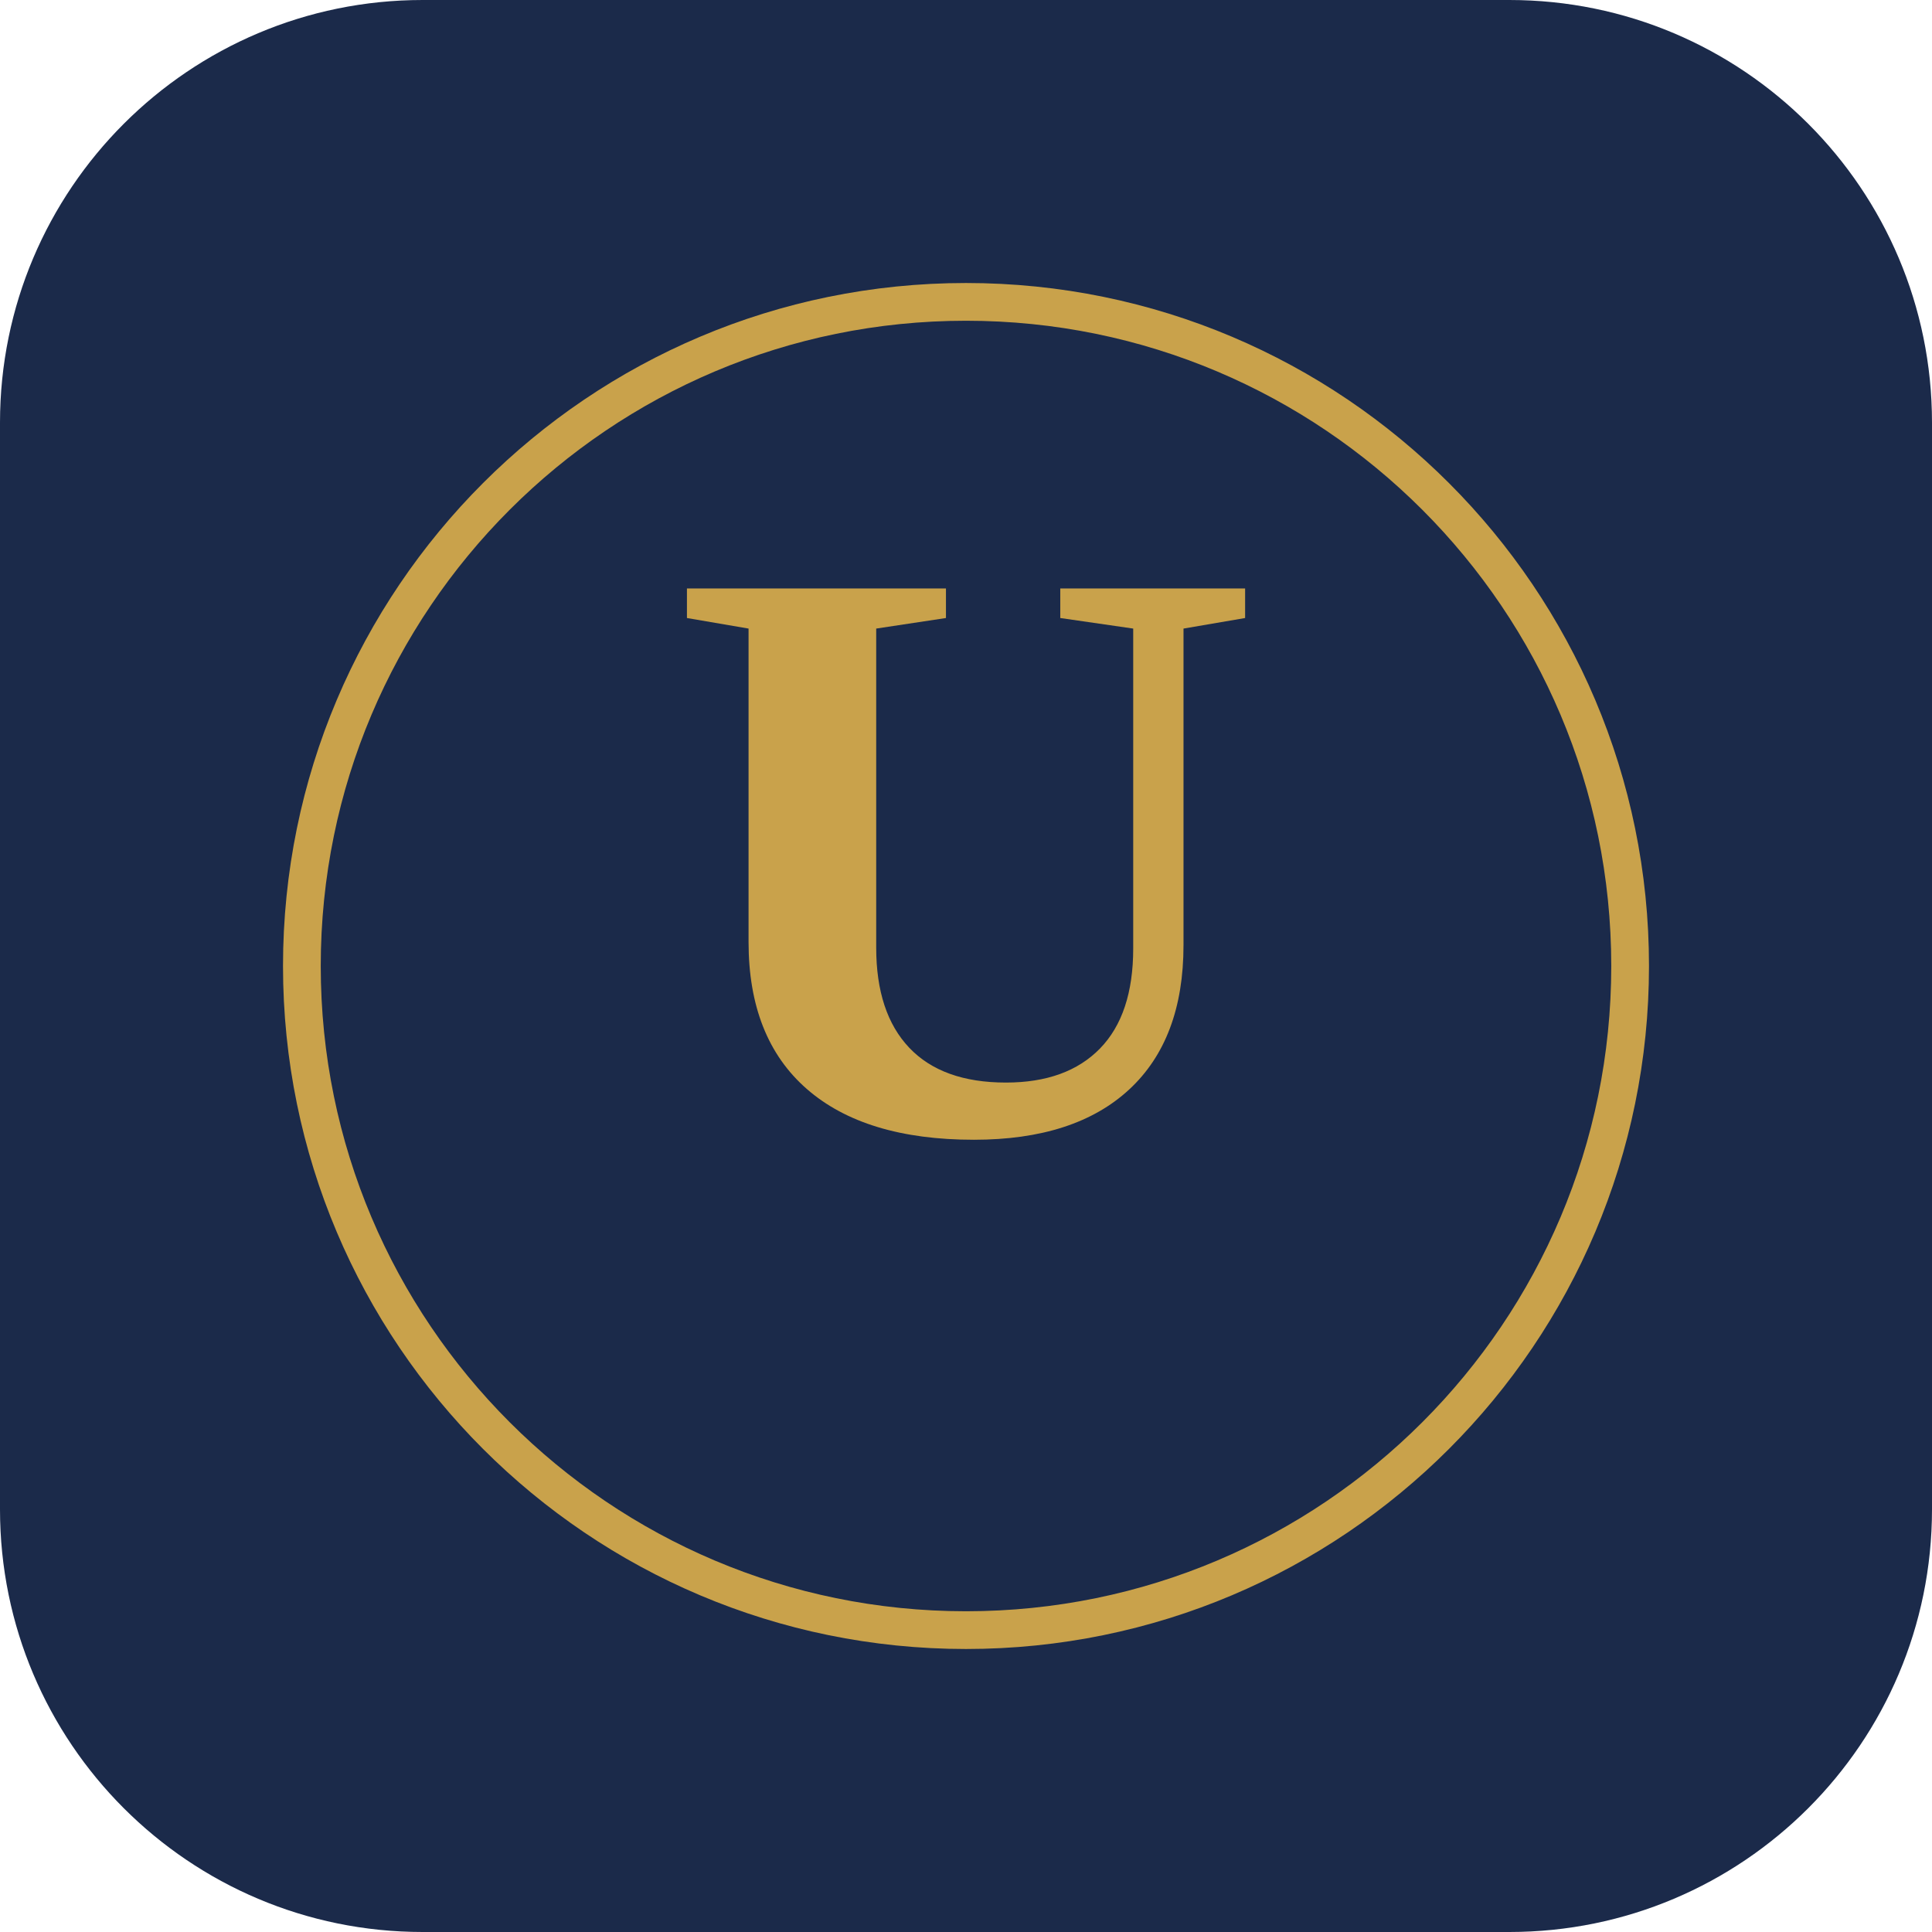
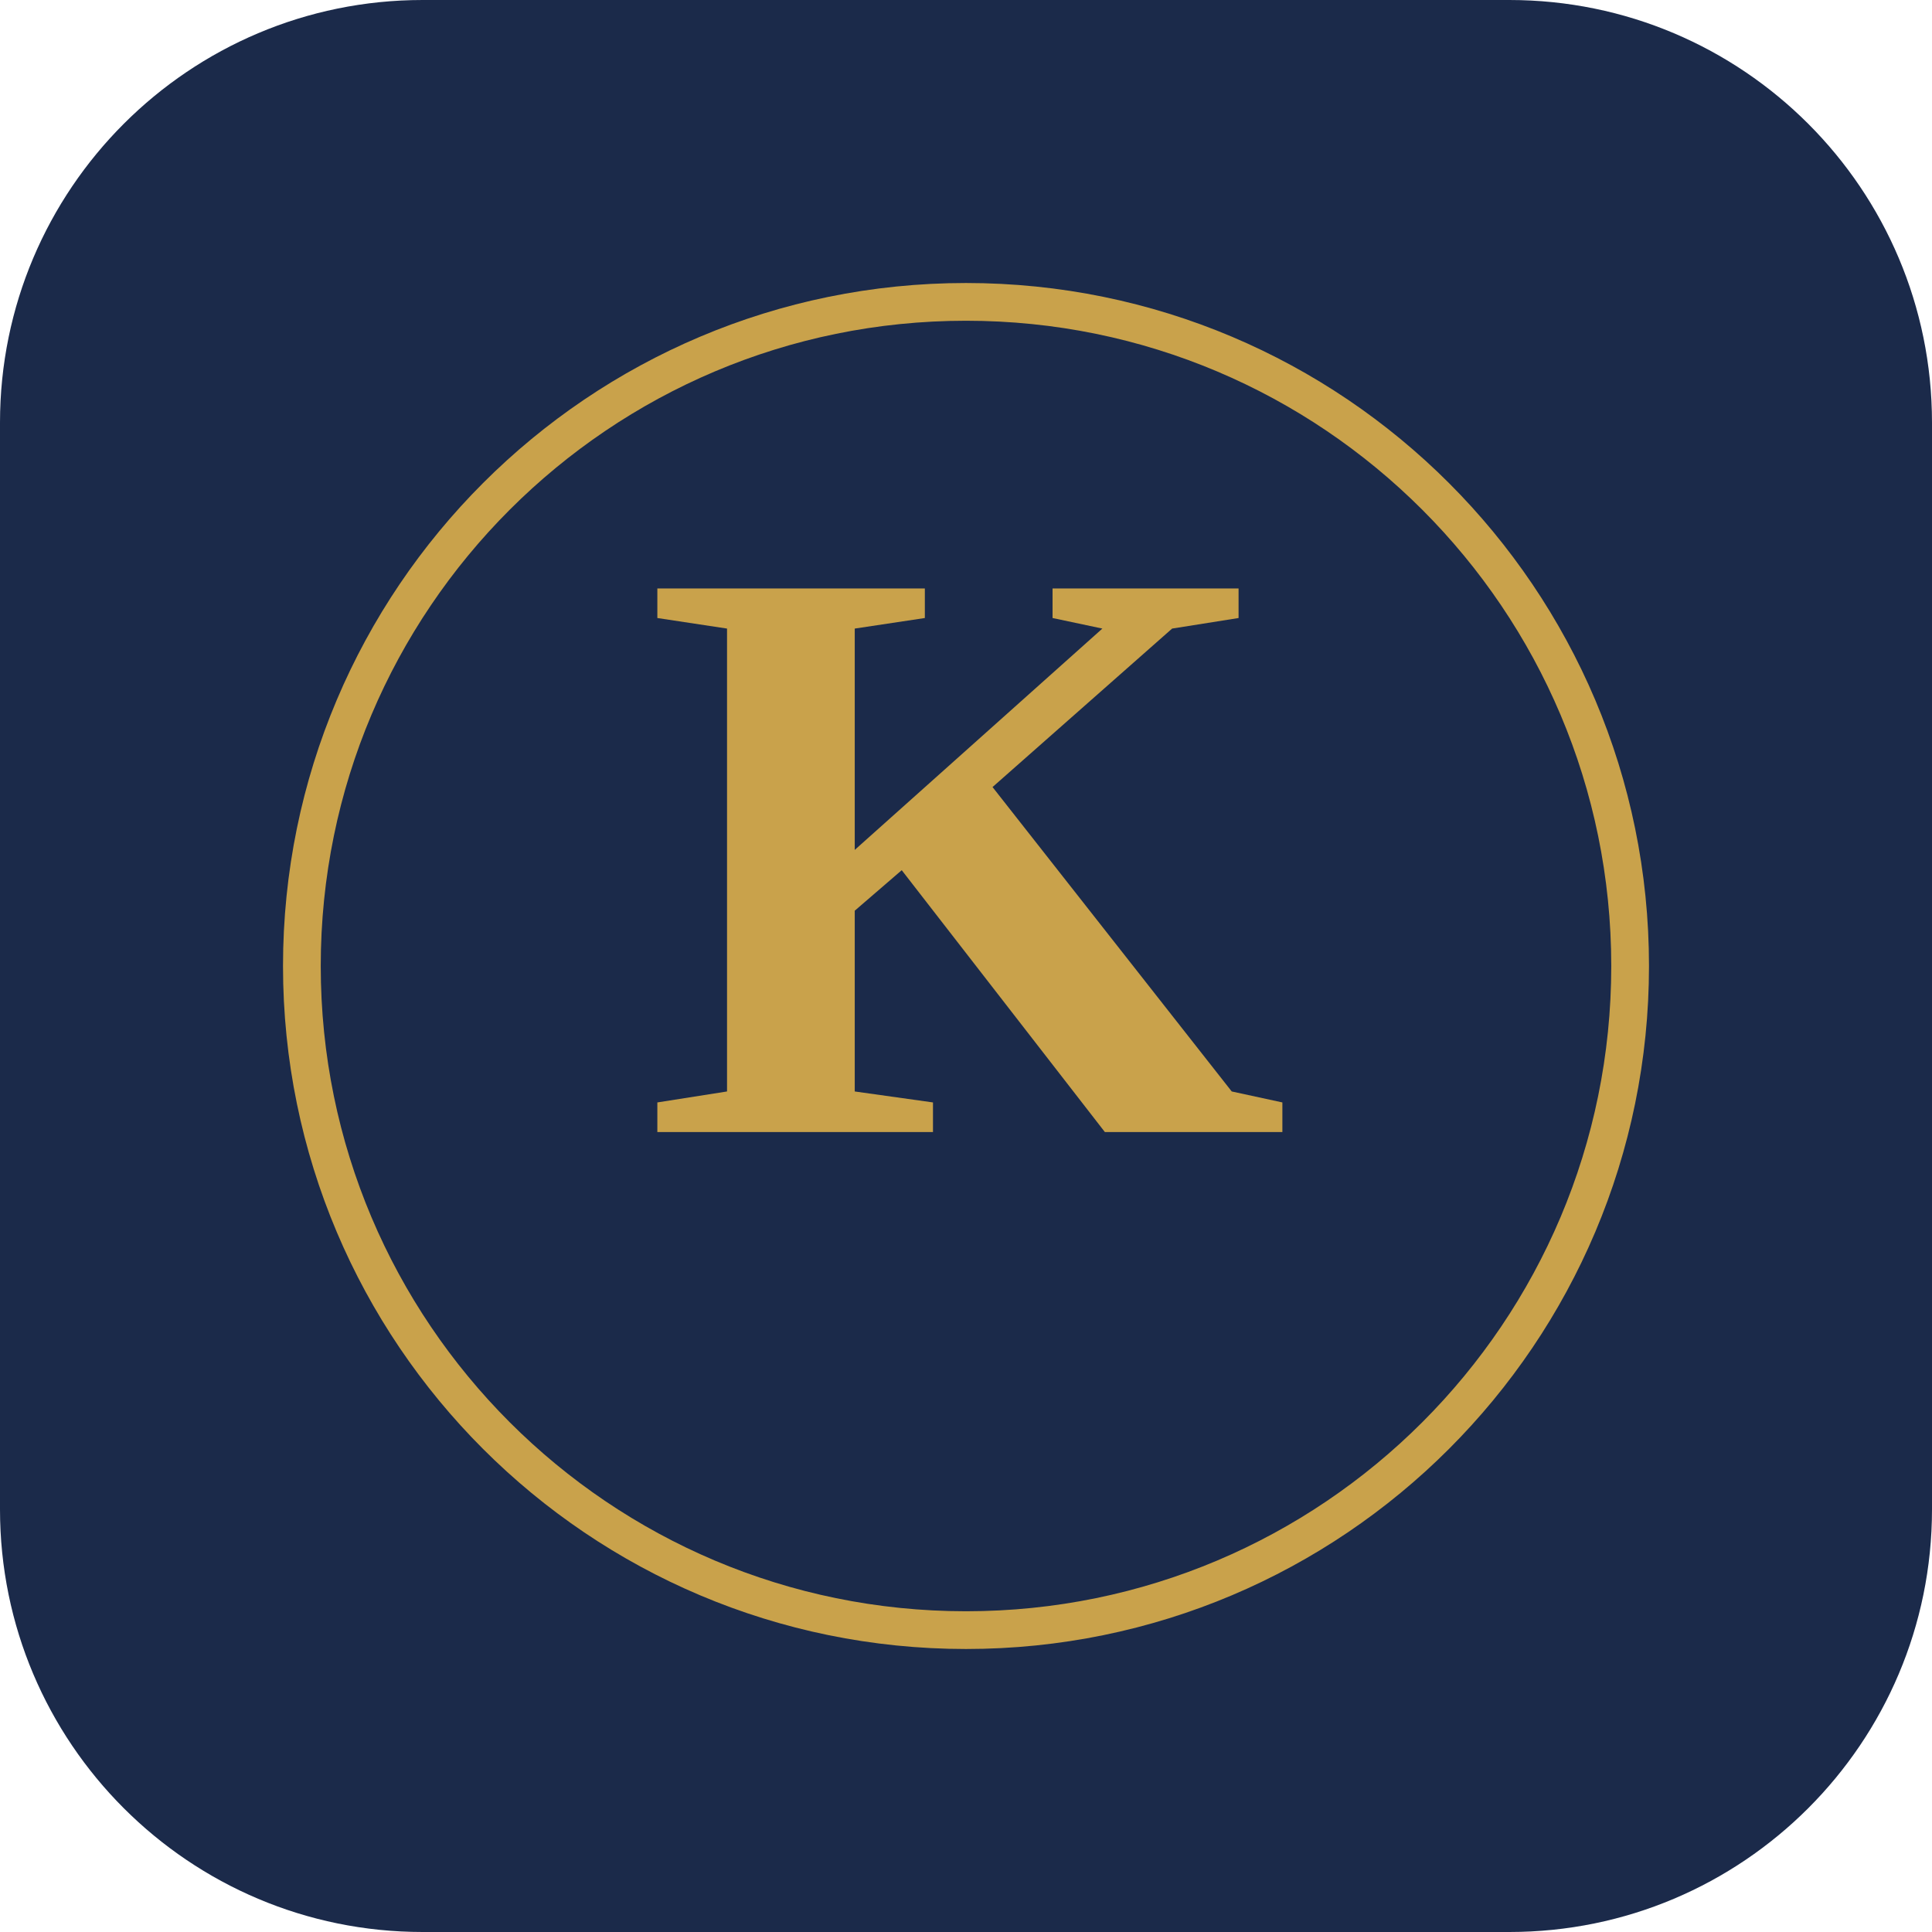
<svg xmlns="http://www.w3.org/2000/svg" viewBox="0 0 512 512">
  <rect width="512" height="512" rx="112" fill="#1B2A4A" />
  <circle cx="256" cy="256" r="176" fill="none" stroke="#C9A24B" stroke-width="10" />
-   <text x="256" y="300" font-family="Georgia, 'Times New Roman', serif" font-size="220" font-weight="600" fill="#C9A24B" text-anchor="middle">U</text>
+   <text x="256" y="300" font-family="Georgia, 'Times New Roman', serif" font-size="220" font-weight="600" fill="#C9A24B" text-anchor="middle">K</text>
</svg>
